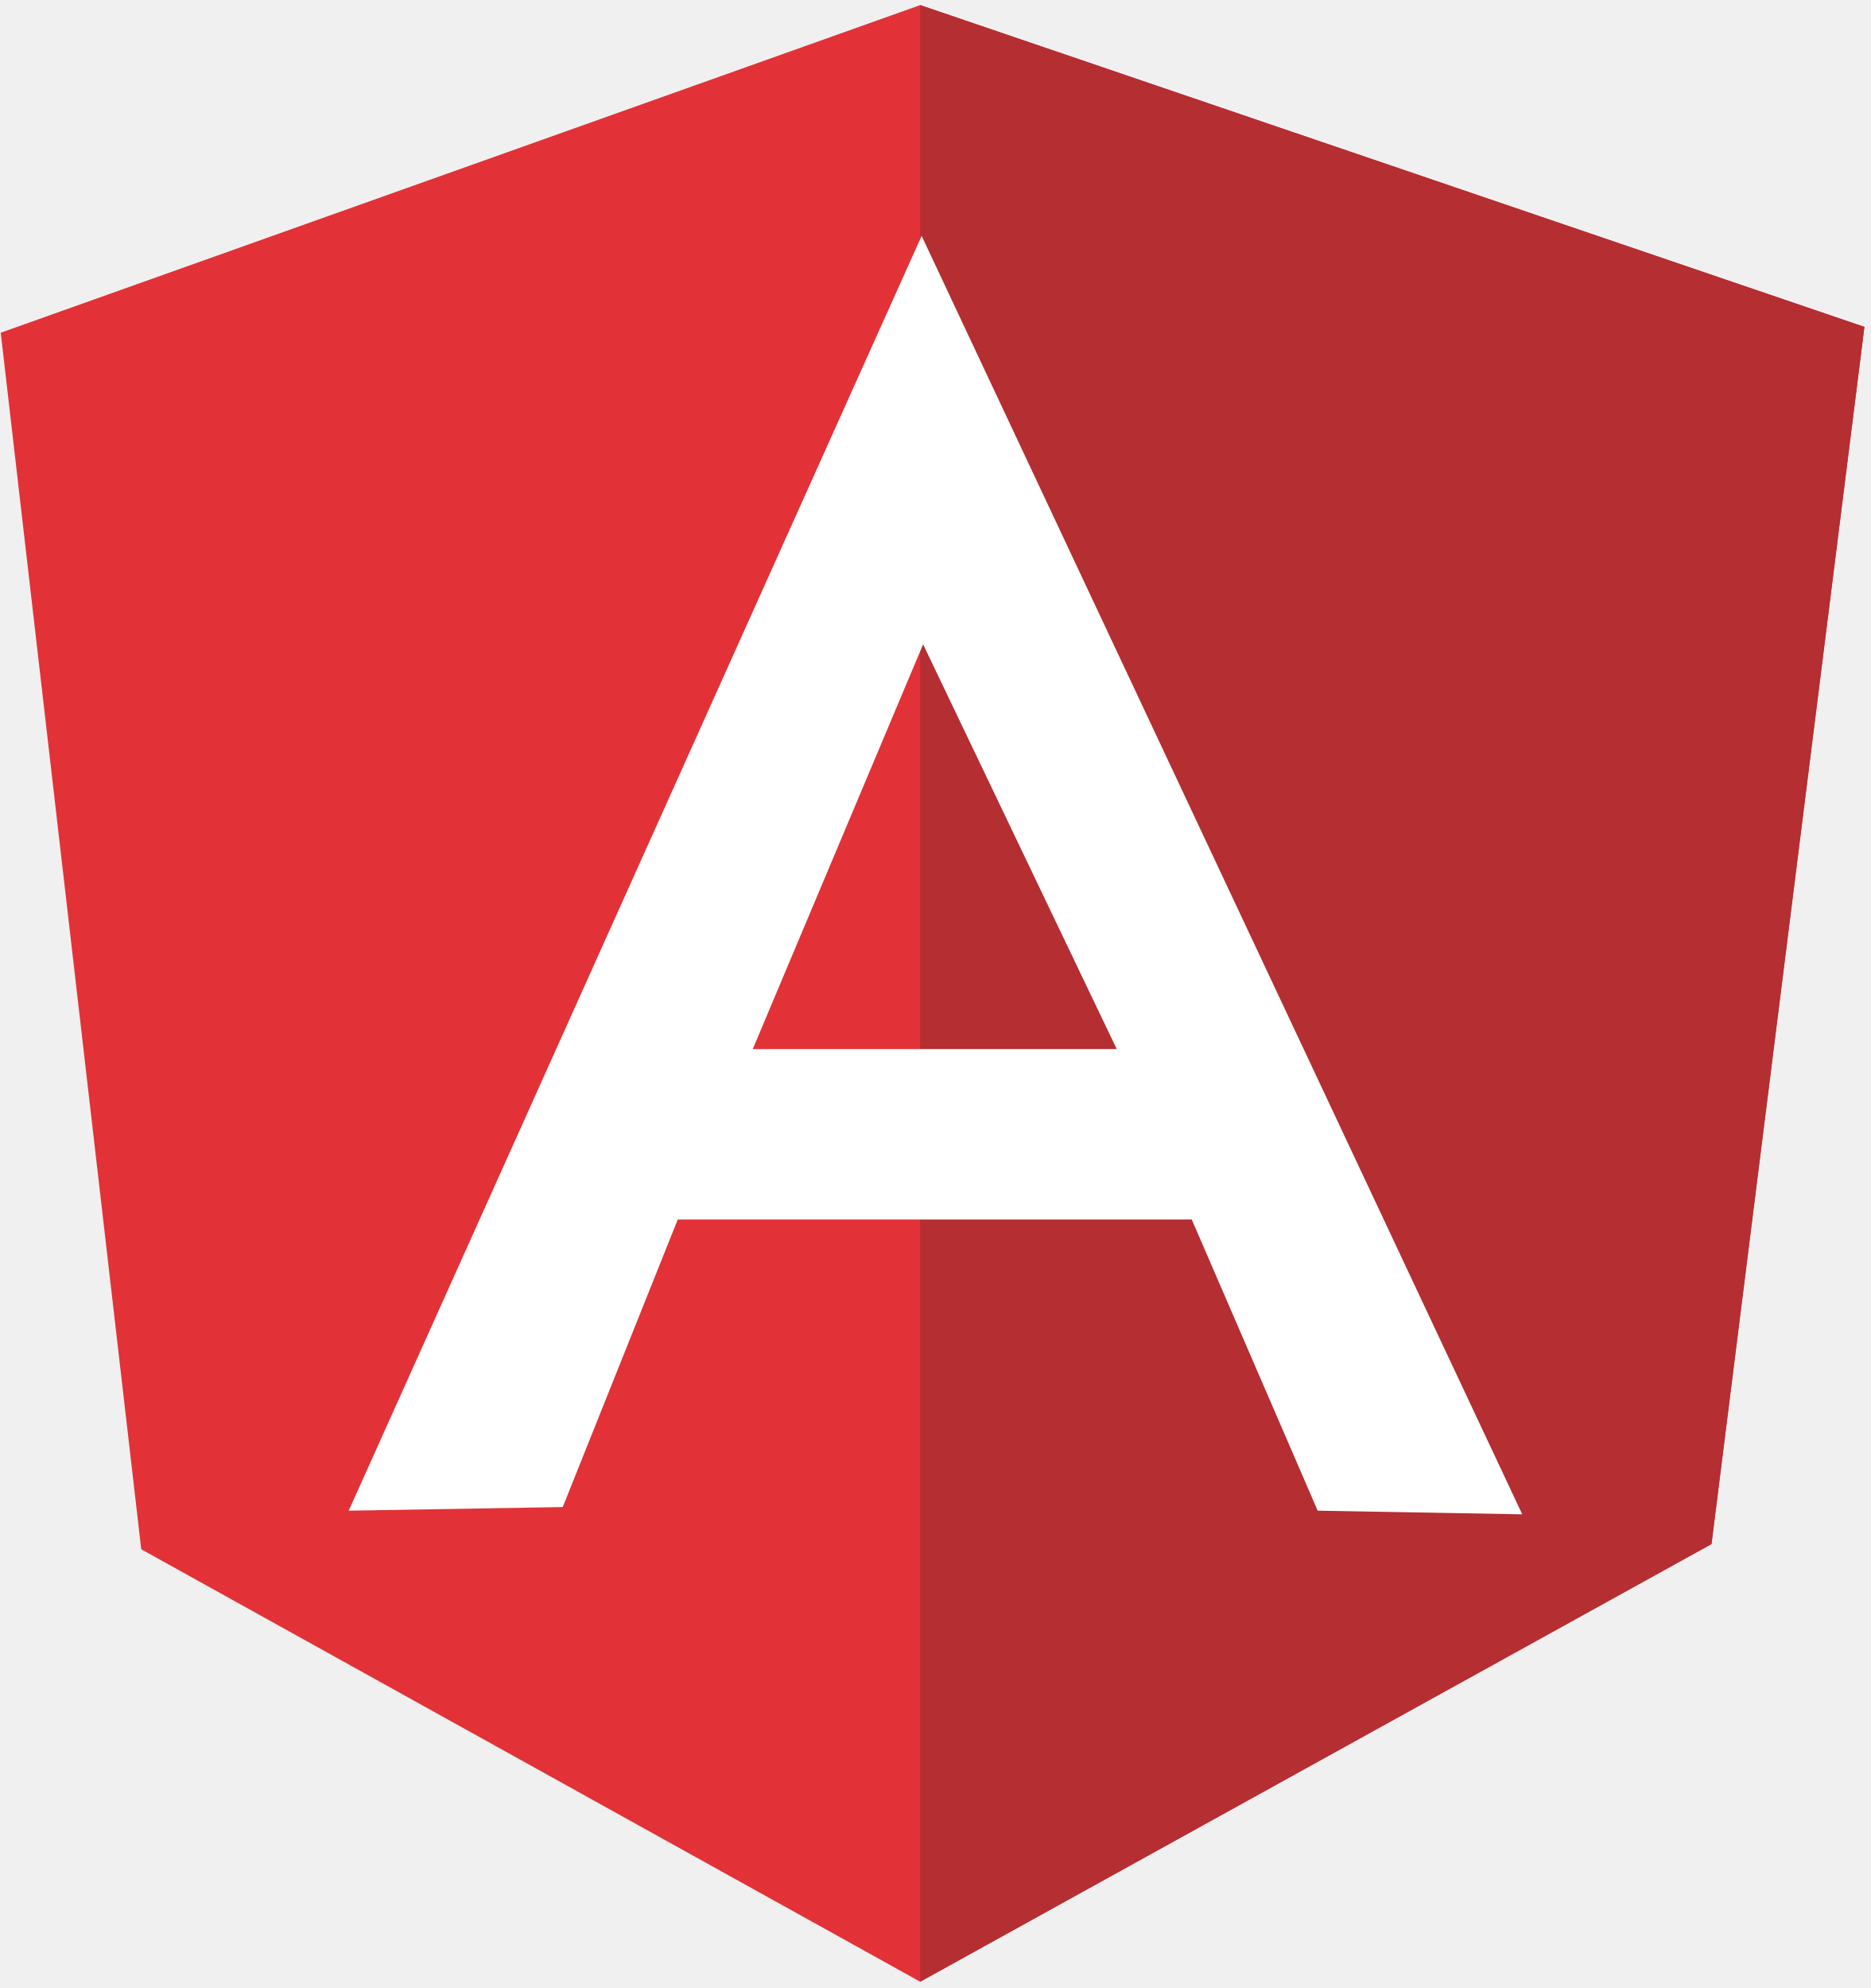
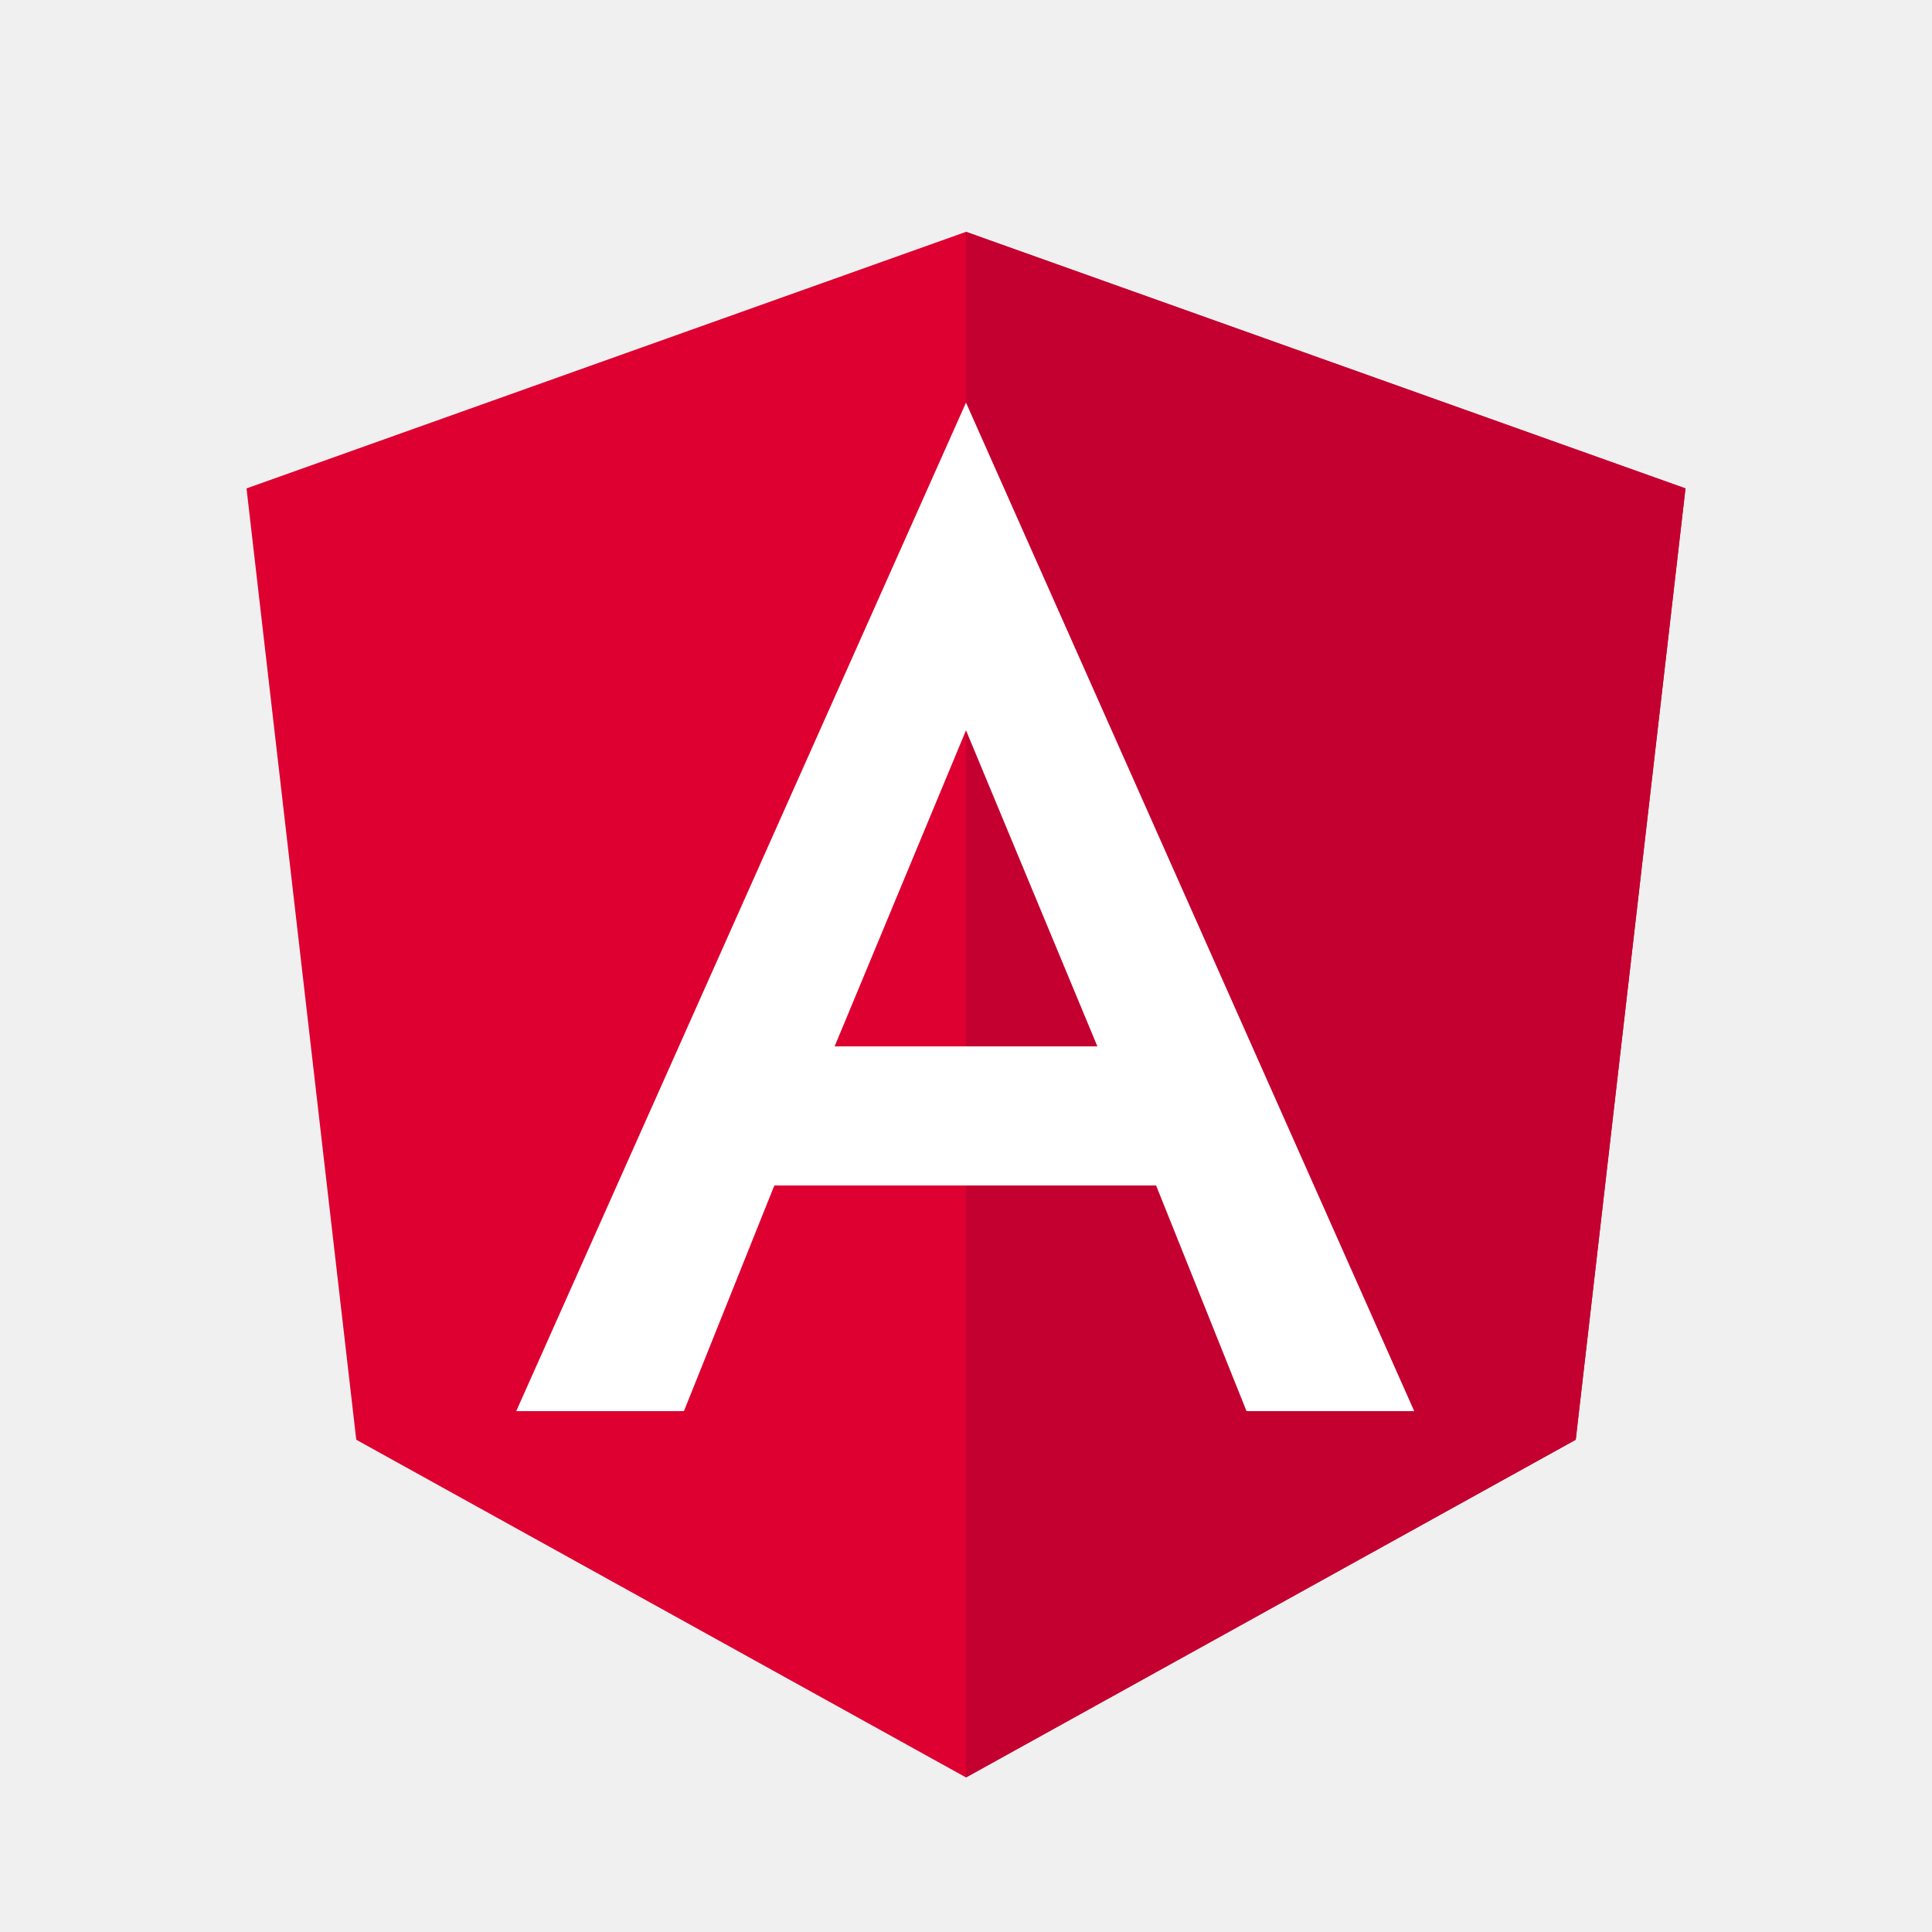
- <svg xmlns="http://www.w3.org/2000/svg" width="256px" height="272px" viewBox="0 0 256 272" version="1.1" preserveAspectRatio="xMidYMid">
+ <svg xmlns="http://www.w3.org/2000/svg" version="1.1" id="Layer_1" x="0px" y="0px" viewBox="0 0 250 250" style="enable-background:new 0 0 250 250;" xml:space="preserve">
+   <style type="text/css">
+ 	.st0{fill:#DD0031;}
+ 	.st1{fill:#C3002F;}
+ 	.st2{fill:#FFFFFF;}
+ </style>
  <g>
-     <path d="M0.1,45.522 L125.908,0.697 L255.104,44.725 L234.185,211.175 L125.908,271.141 L19.325,211.972 L0.1,45.522 Z" fill="#E23237" />
-     <path d="M255.104,44.725 L125.908,0.697 L125.908,271.141 L234.185,211.275 L255.104,44.725 L255.104,44.725 Z" fill="#B52E31" />
-     <path d="M126.107,32.274 L126.107,32.274 L47.714,206.693 L76.999,206.195 L92.738,166.848 L126.207,166.848 L126.307,166.848 L163.063,166.848 L180.296,206.693 L208.286,207.191 L126.107,32.274 L126.107,32.274 Z M126.307,88.156 L152.803,143.539 L127.402,143.539 L126.107,143.539 L102.998,143.539 L126.307,88.156 L126.307,88.156 Z" fill="#FFFFFF" />
+     <polygon class="st0" points="125,30 125,30 125,30 31.9,63.2 46.1,186.3 125,230 125,230 125,230 203.9,186.3 218.1,63.2  " />
+     <polygon class="st1" points="125,30 125,52.2 125,52.1 125,153.4 125,153.4 125,230 125,230 203.9,186.3 218.1,63.2 125,30  " />
+     <path class="st2" d="M125,52.1L66.8,182.6h0h21.7h0l11.7-29.2h49.4l11.7,29.2h0h21.7h0L125,52.1L125,52.1L125,52.1L125,52.1   L125,52.1z M142,135.4H108l17-40.9L142,135.4z" />
  </g>
</svg>
